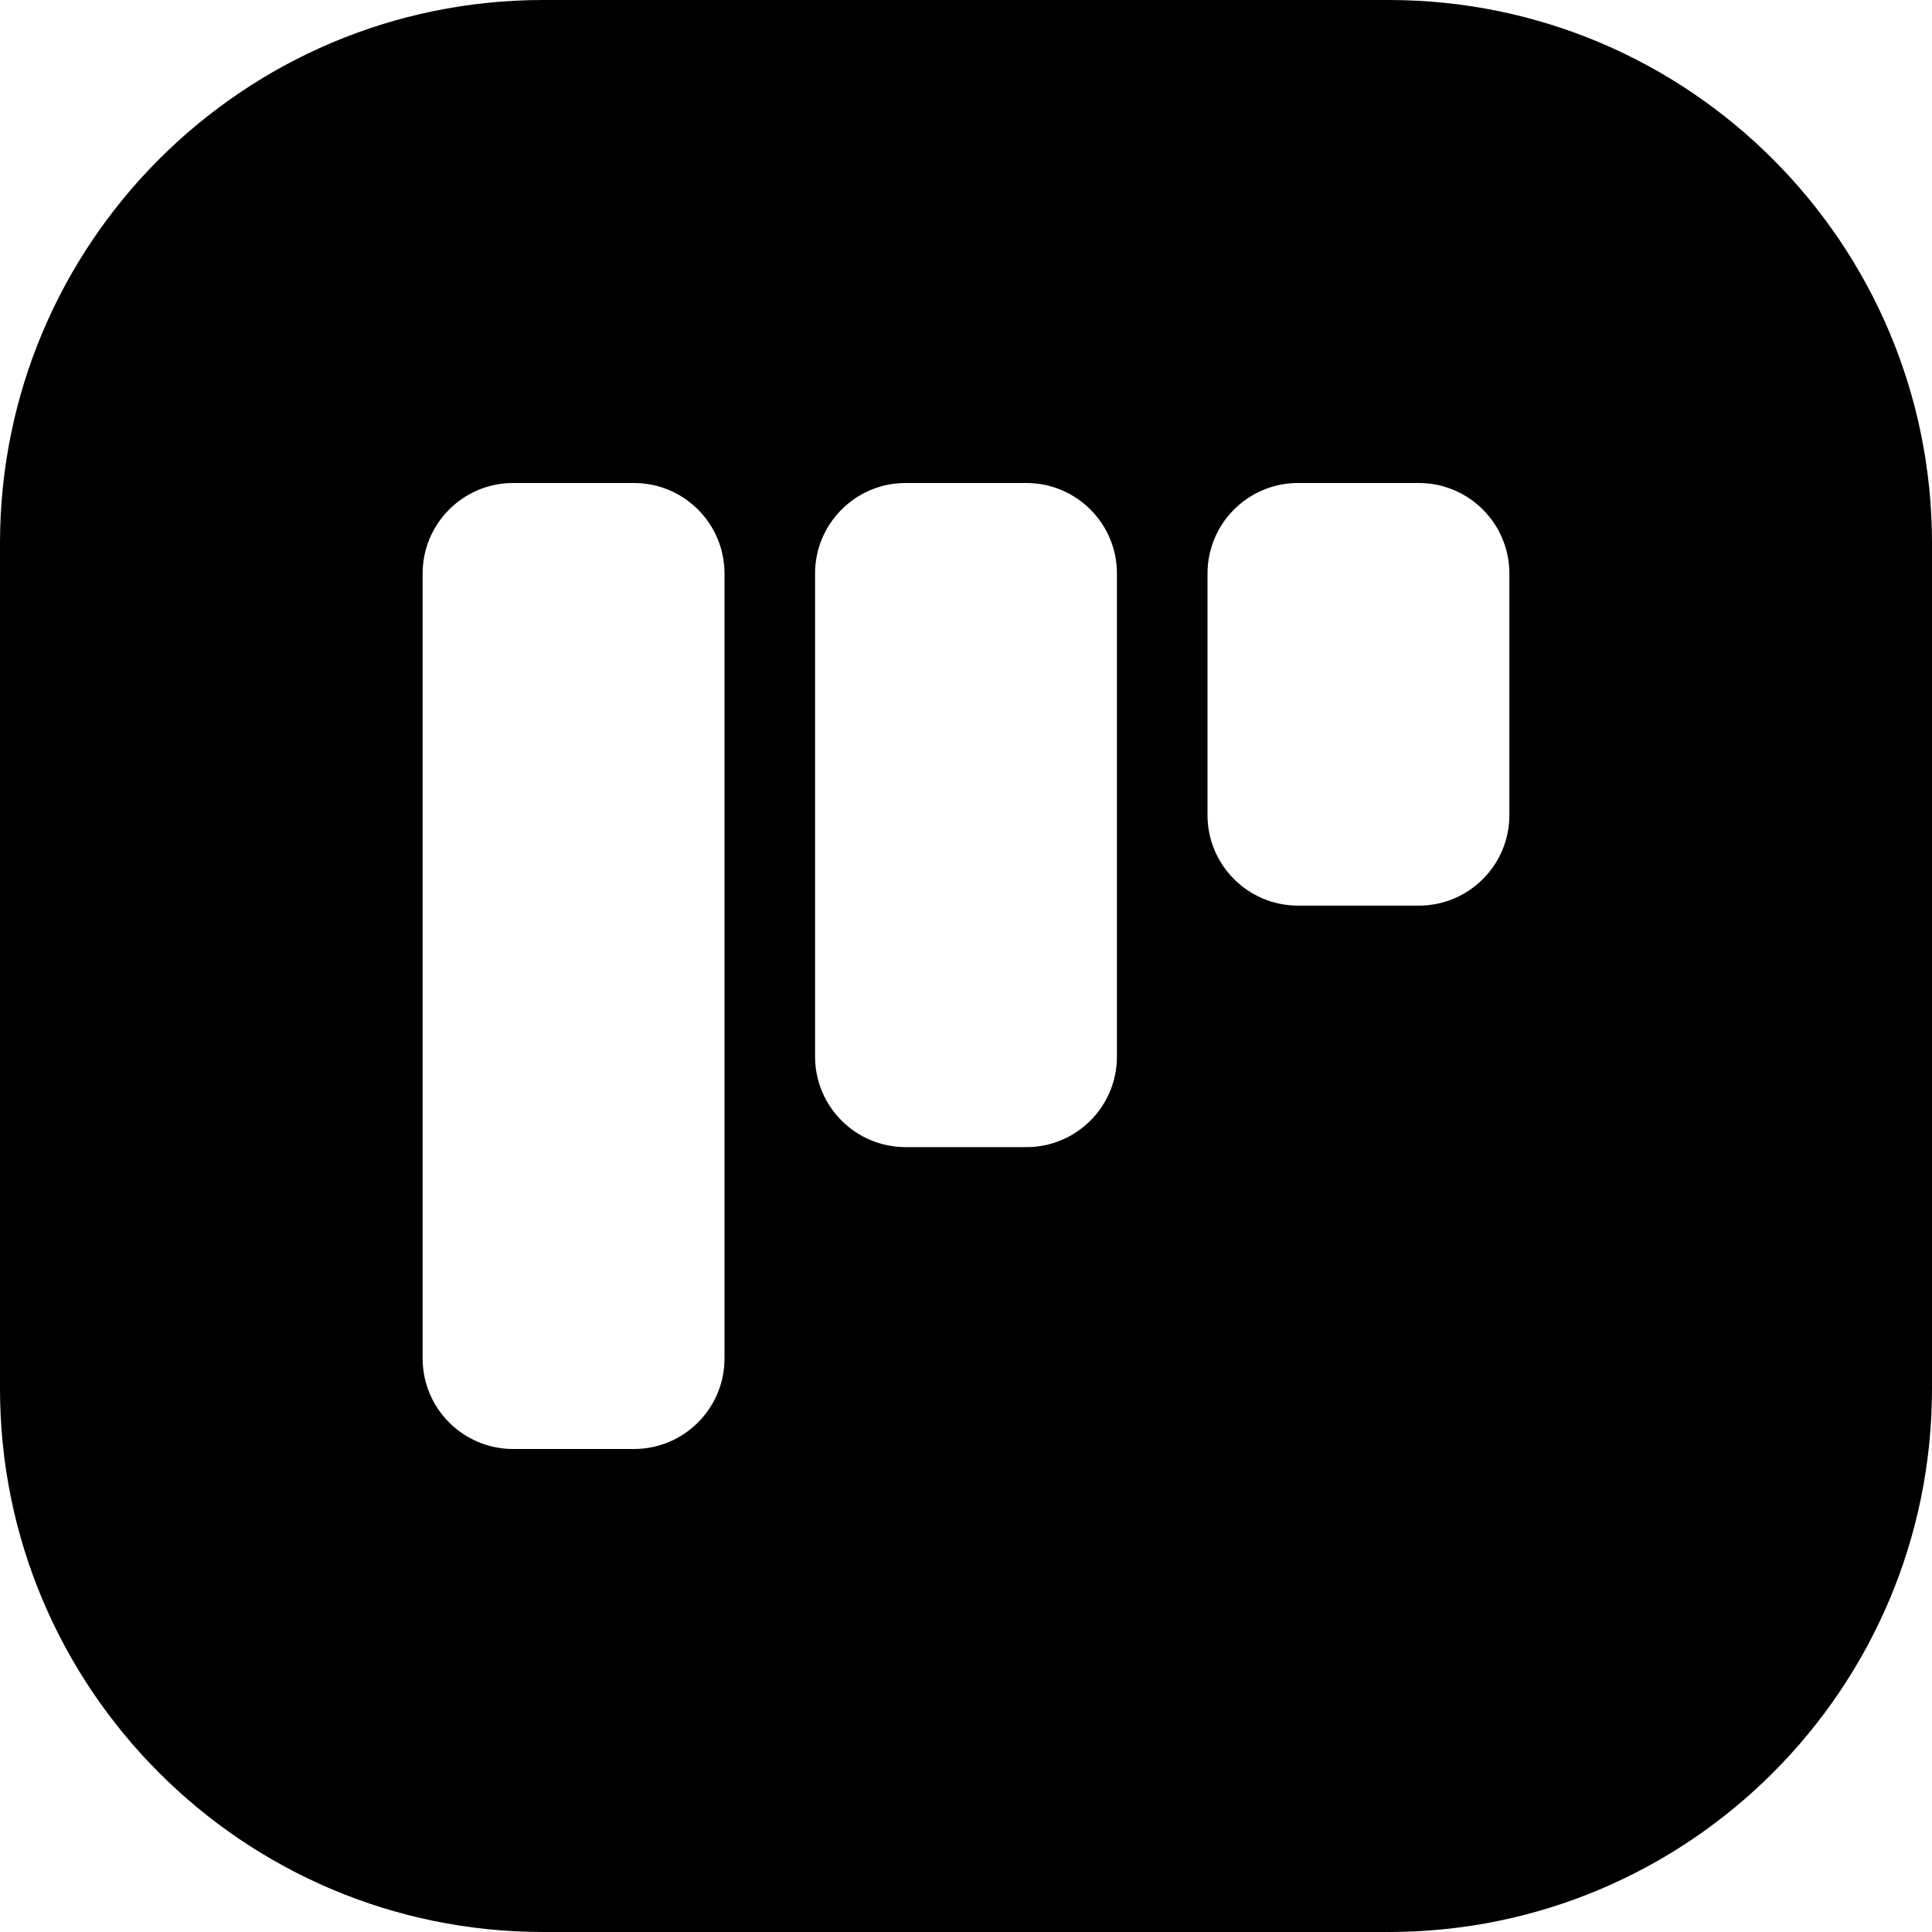
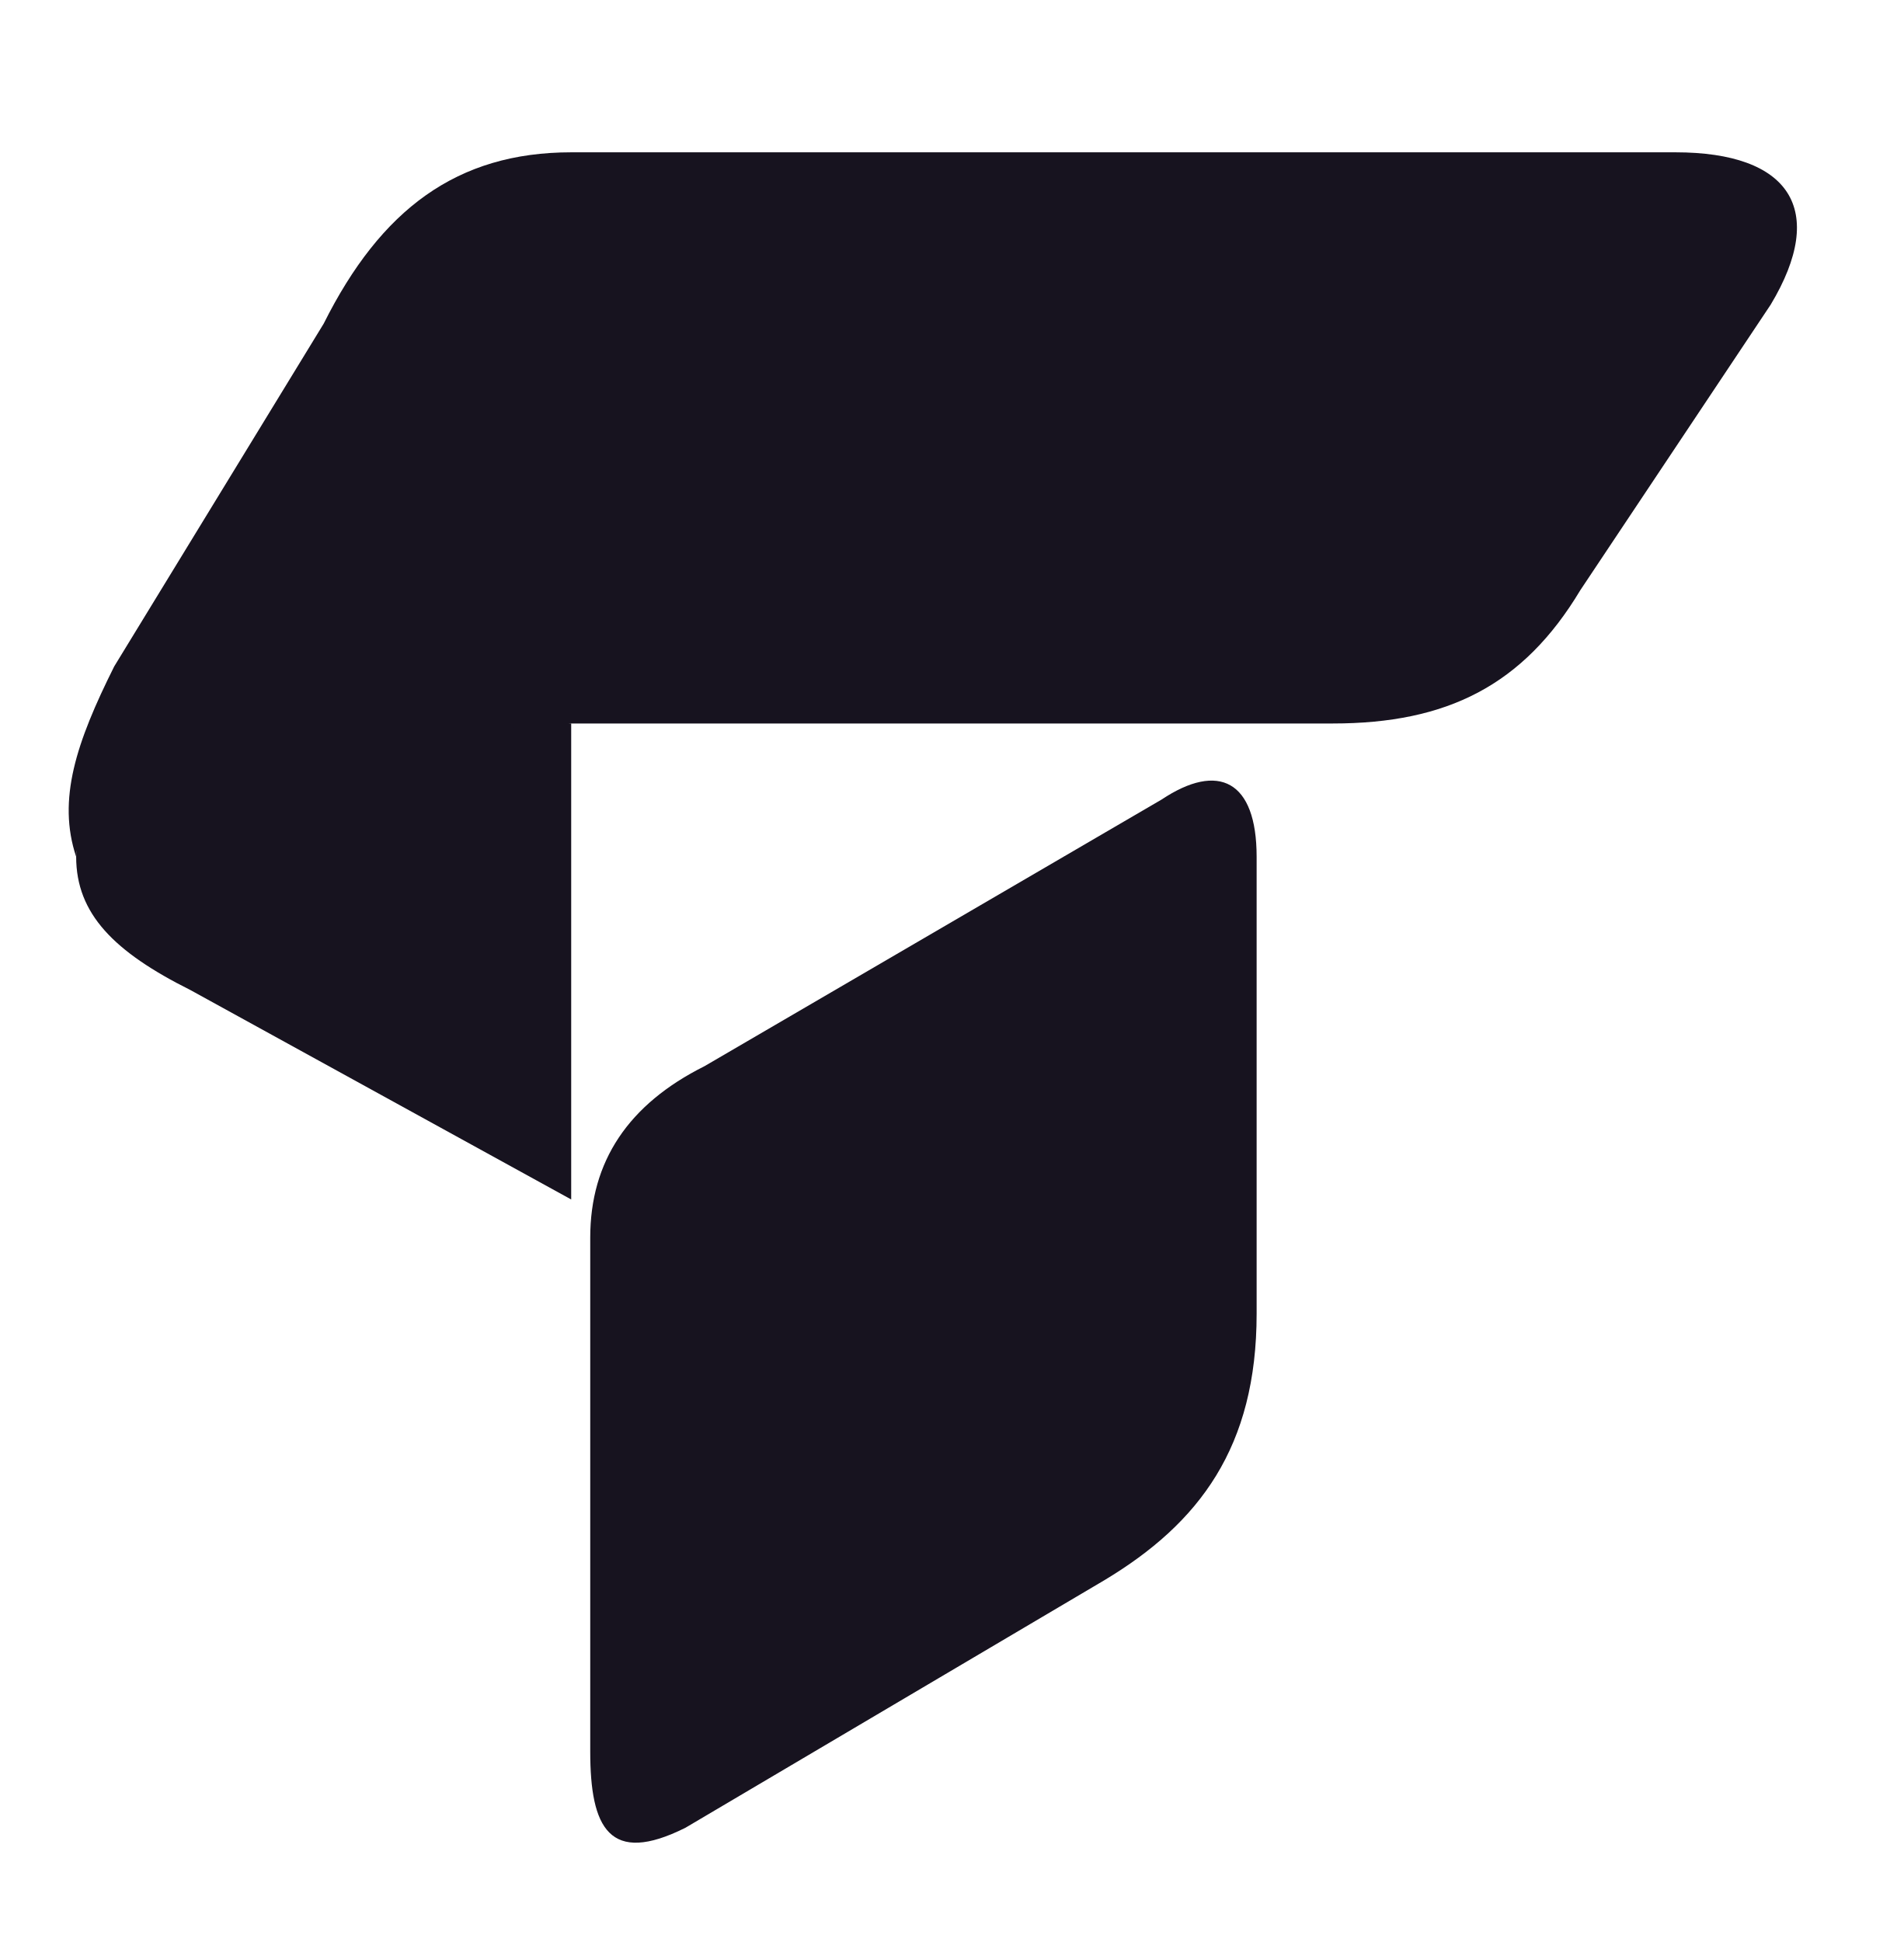
- <svg xmlns="http://www.w3.org/2000/svg" viewBox="0 0 32 32">
-   <path fill="currentColor" fill-rule="evenodd" d="M9 0h14a9 9 0 0 1 9 9v14a9 9 0 0 1-9 9H9a9 9 0 0 1-9-9V9a9 9 0 0 1 9-9Zm-.5 8A1.5 1.5 0 0 0 7 9.5v13A1.5 1.5 0 0 0 8.5 24h2a1.5 1.5 0 0 0 1.5-1.5v-13A1.5 1.5 0 0 0 10.5 8Zm6.5 0a1.5 1.5 0 0 0-1.5 1.5v8A1.5 1.5 0 0 0 15 19h2a1.5 1.5 0 0 0 1.5-1.5v-8A1.5 1.5 0 0 0 17 8Zm6.5 0A1.5 1.5 0 0 0 20 9.5v4a1.5 1.5 0 0 0 1.5 1.5h2a1.5 1.5 0 0 0 1.5-1.5v-4A1.5 1.5 0 0 0 23.5 8Z" />
+ <svg xmlns="http://www.w3.org/2000/svg" viewBox="0 0 100 102">
+   <path d="M30 8H88C94 8 96 11 93 16L83 31C80 36 76 38 70 38H30L9 42C5 43 4 44 4 45C3 42 4 39 6 35L17 17C20 11 24 8 30 8Z" fill="#17131f" />
+   <path d="M4 45C4 41 13 39 30 38V63L10 52C6 50 4 48 4 45Z" fill="#17131f" />
+   <path d="M31 65C31 61 33 58 37 56L61 42C64 40 66 41 66 45V69C66 76 63 80 58 83L36 96C32 98 31 96 31 92Z" fill="#17131f" />
</svg>
